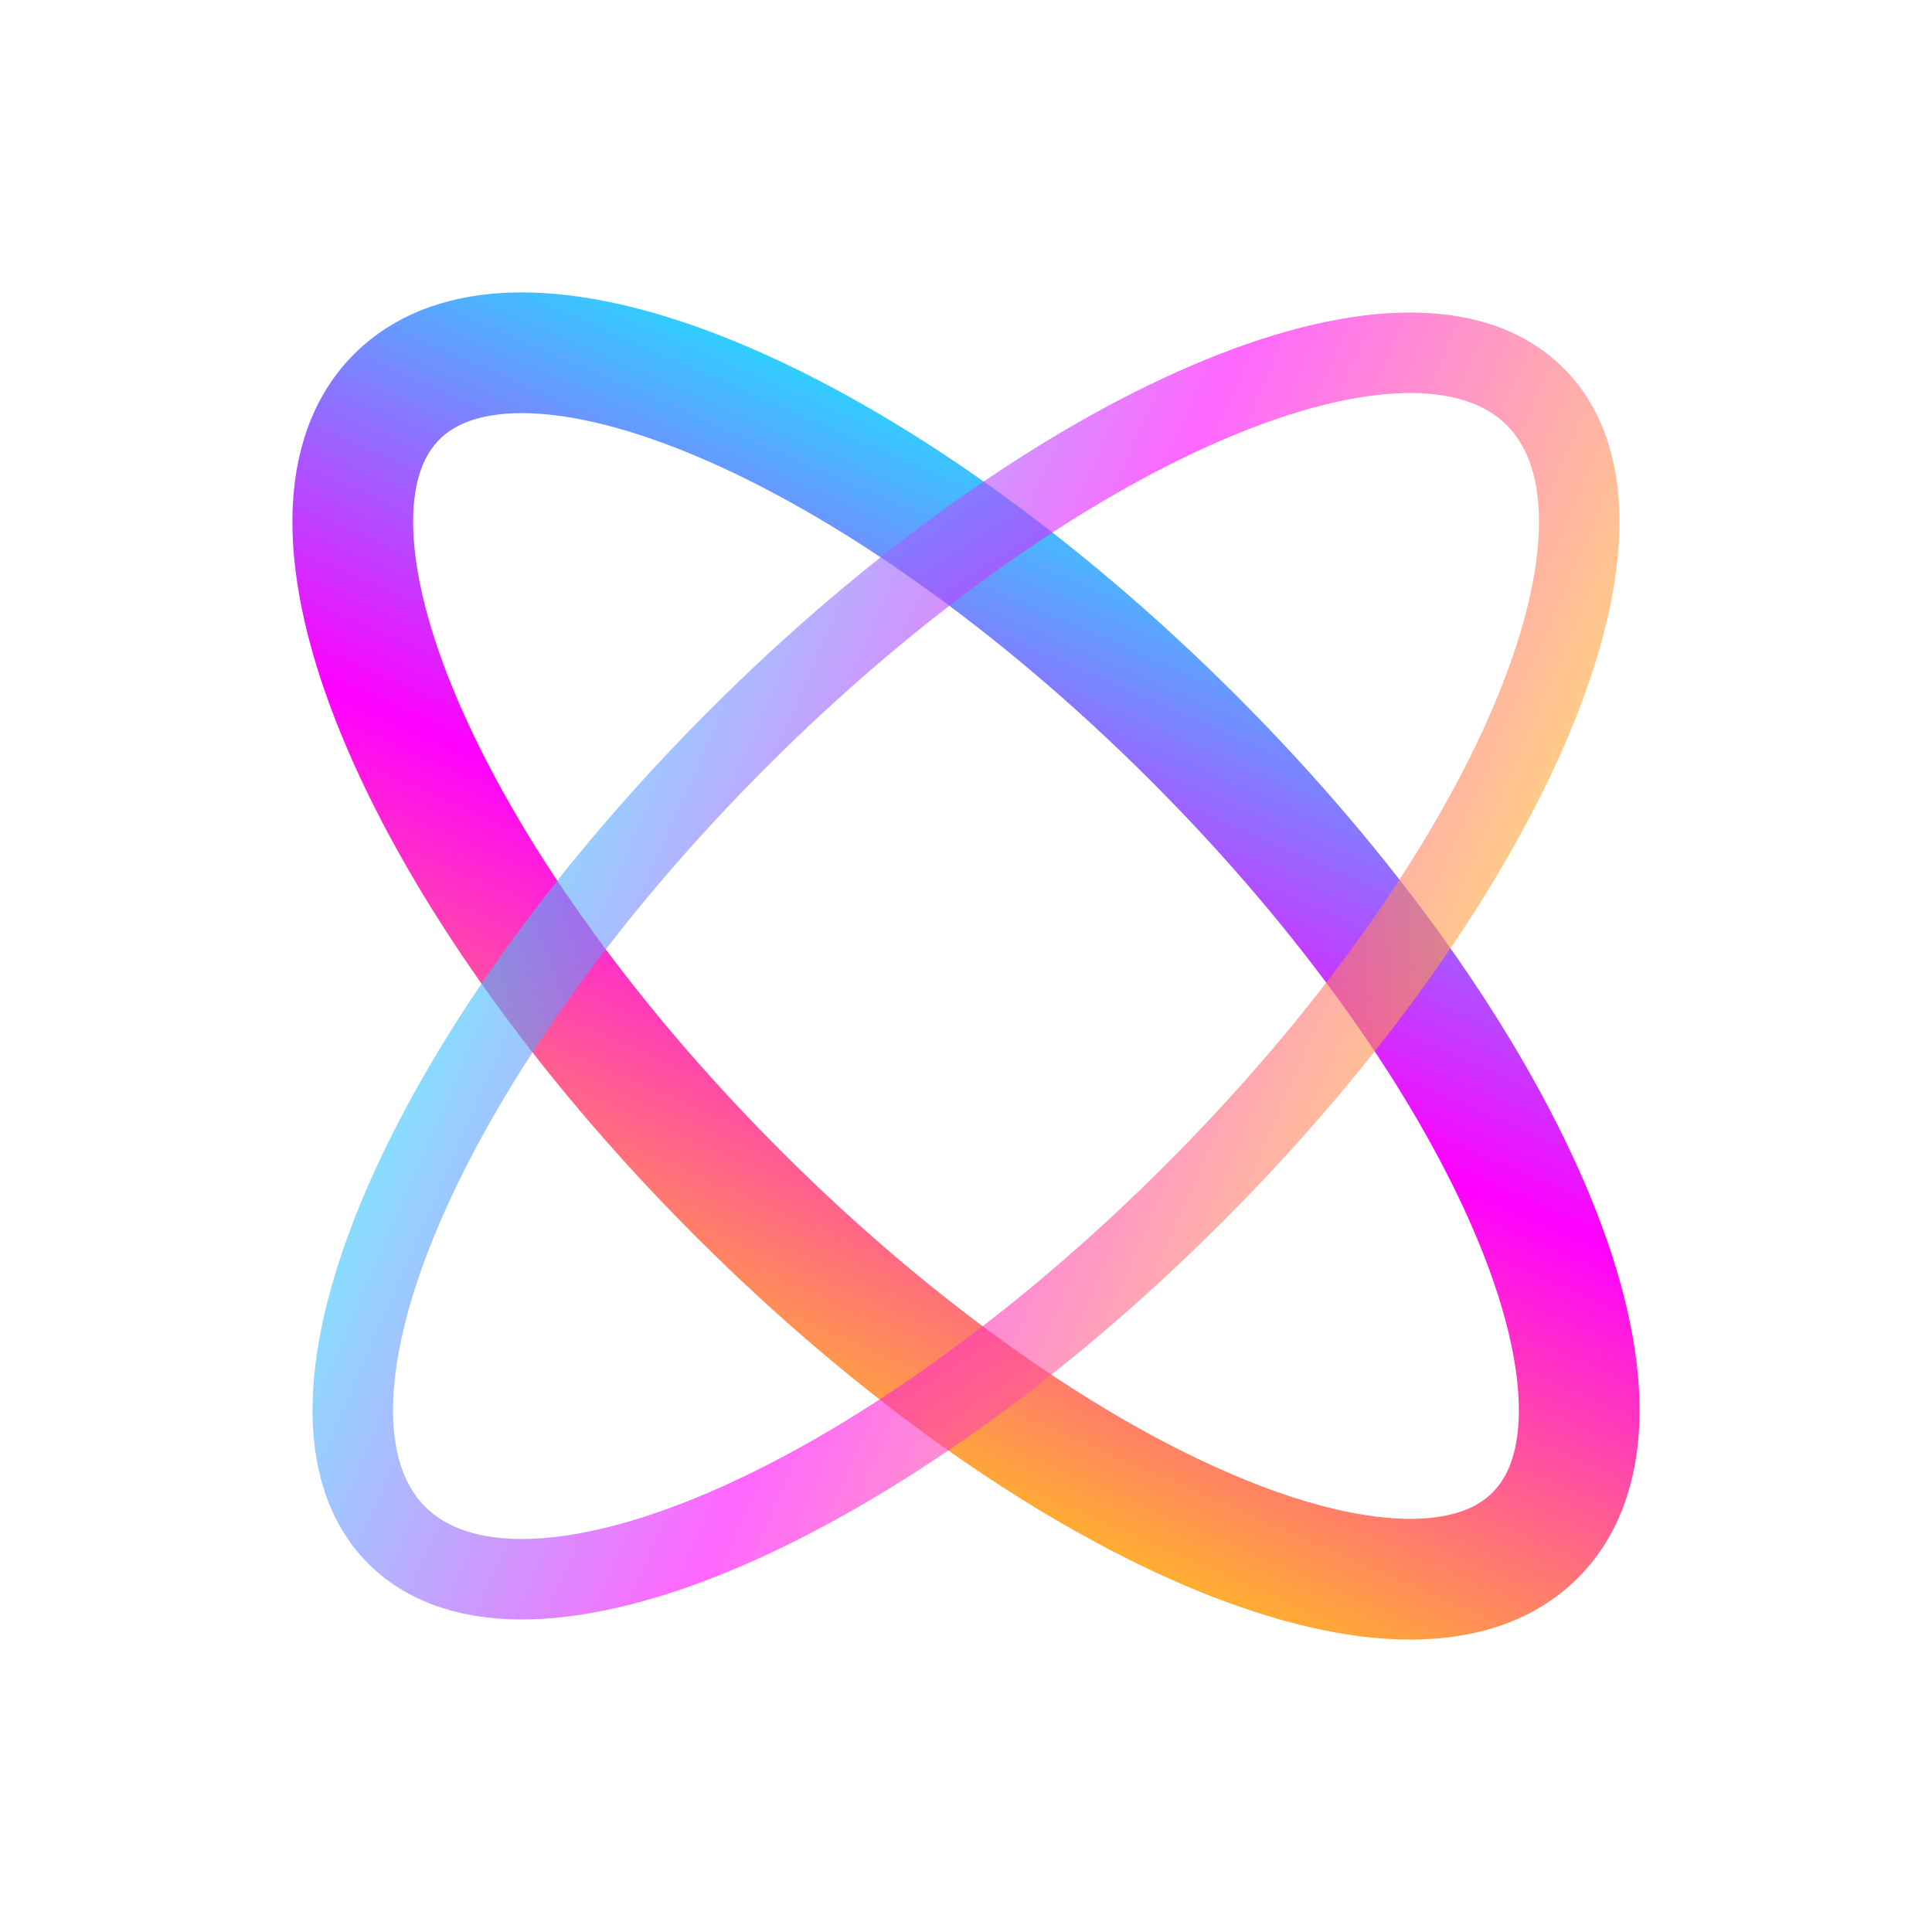
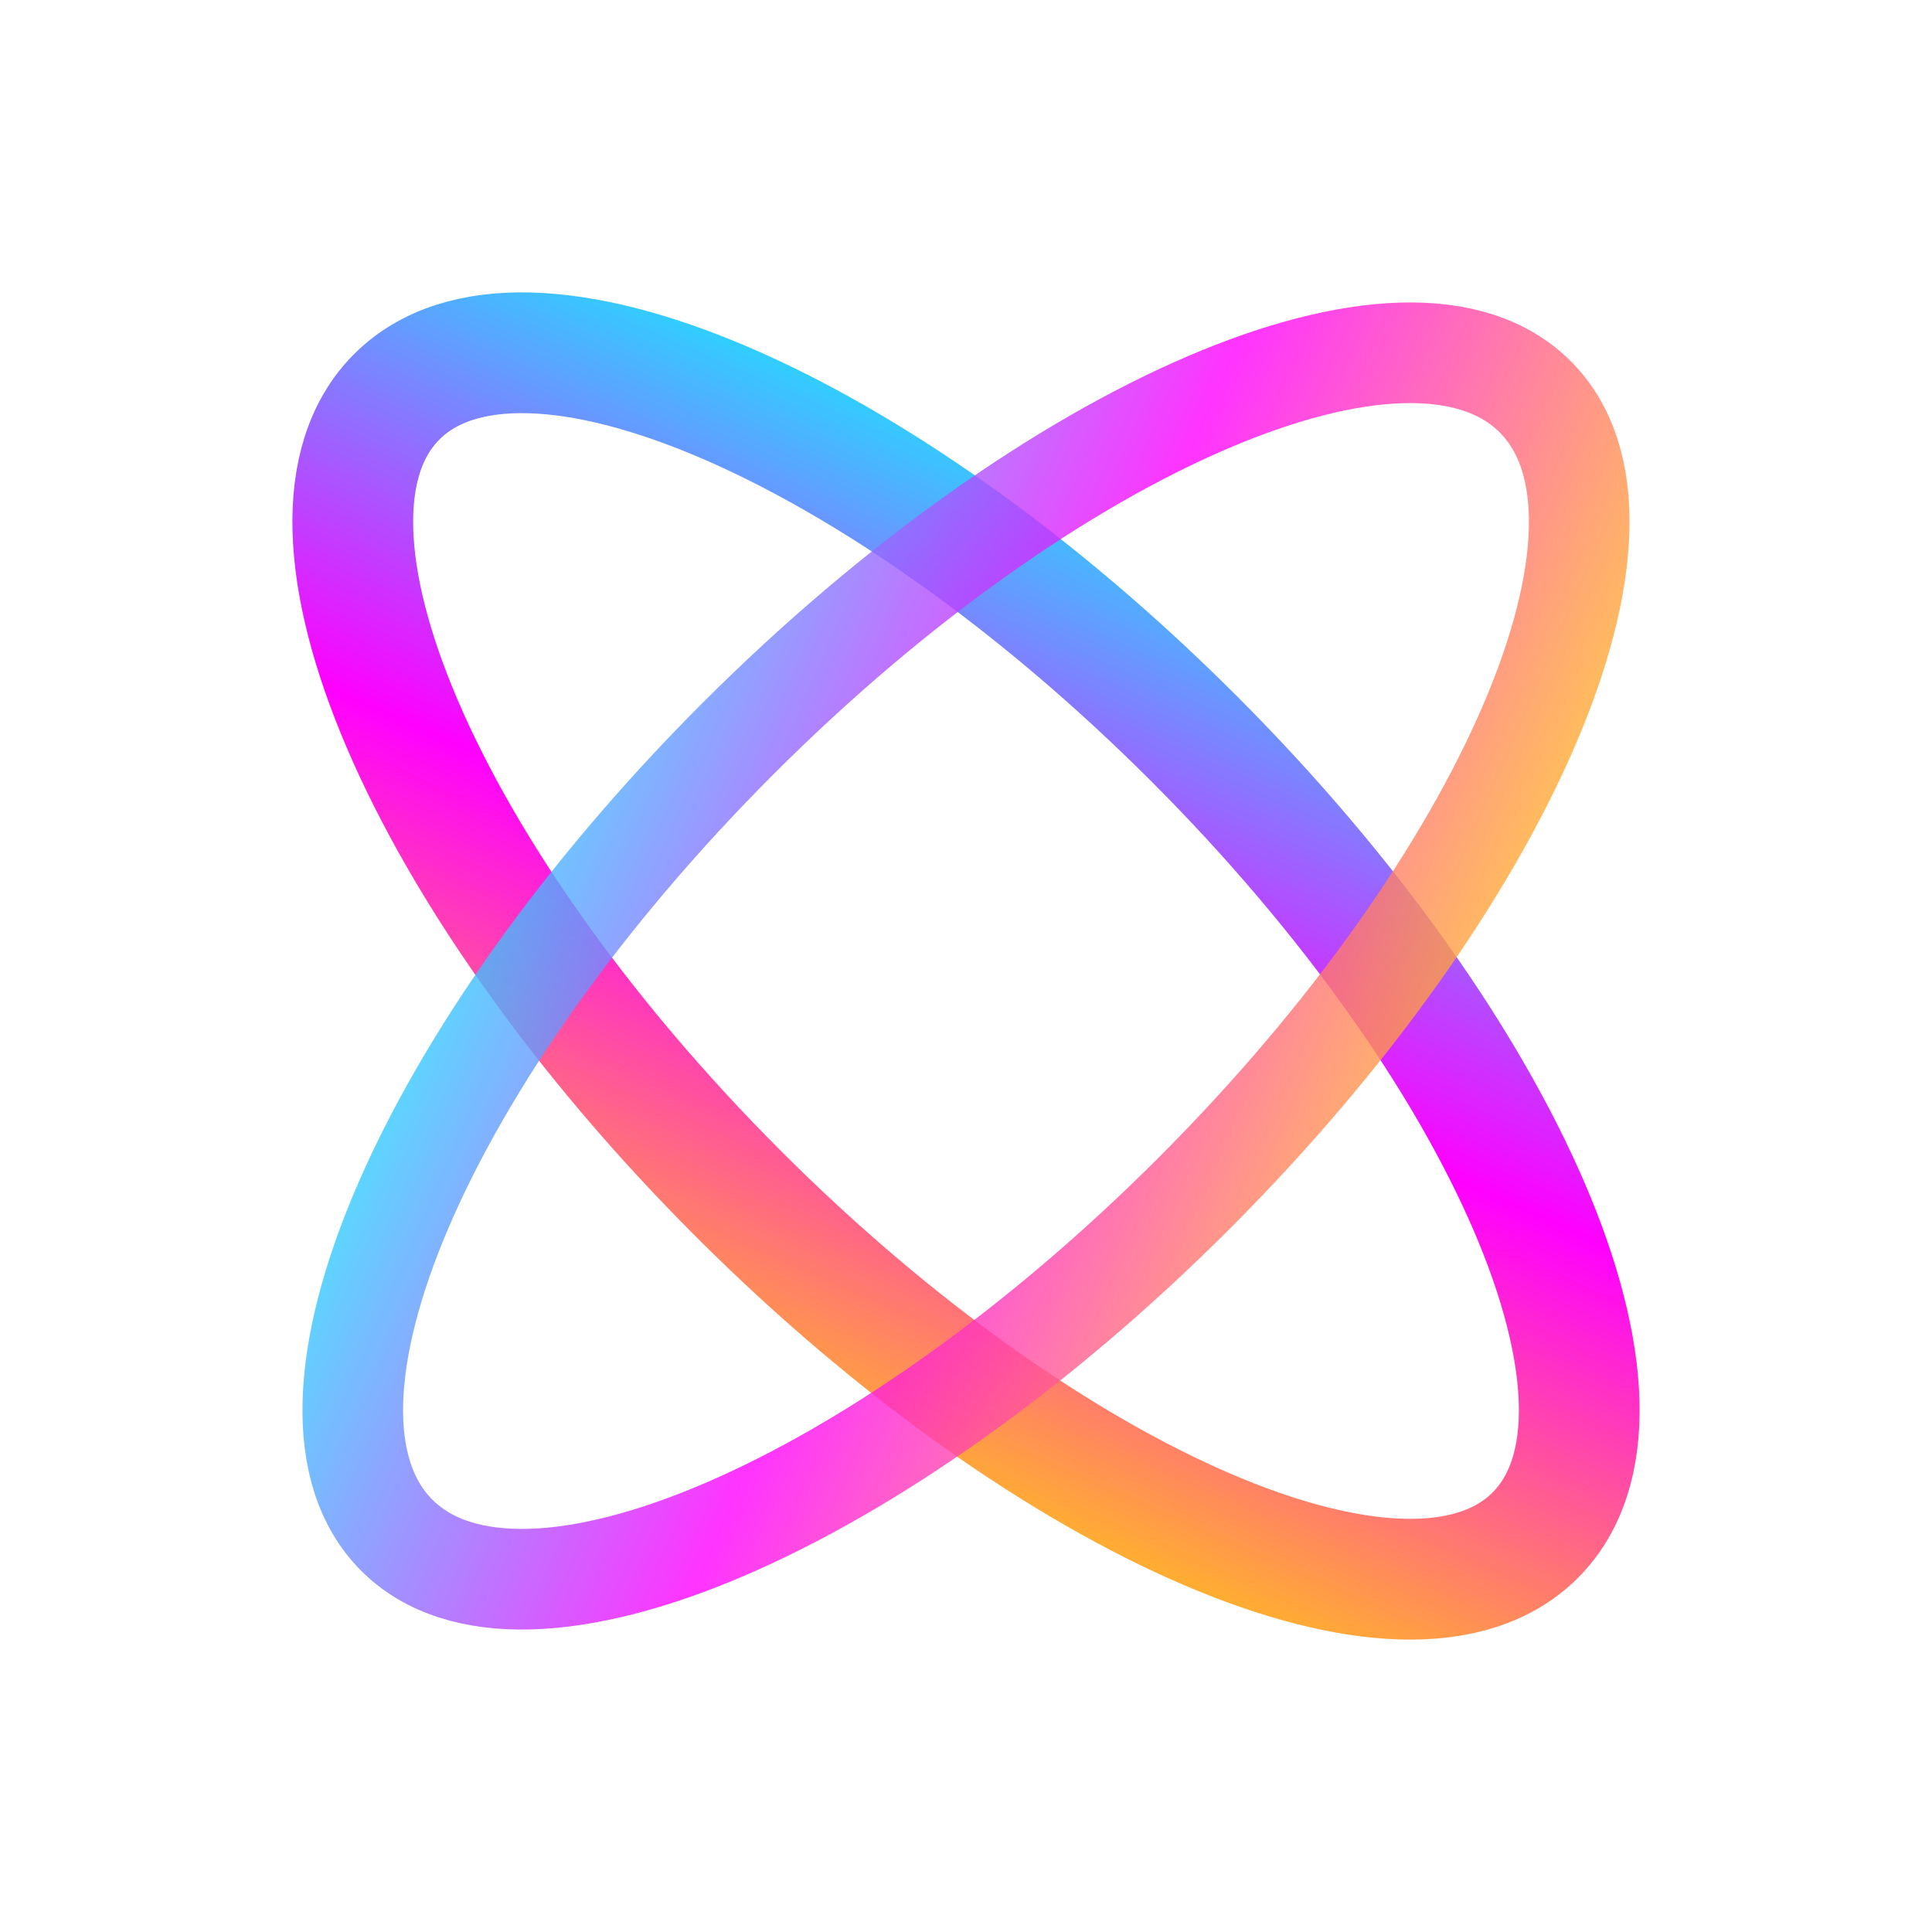
<svg xmlns="http://www.w3.org/2000/svg" width="48" height="48" viewBox="0 0 48 48">
  <defs>
-     <linearGradient id="toroidGradient" x1="0%" y1="0%" x2="100%" y2="100%">
+     <linearGradient id="toroidGradient1" x1="0%" y1="0%" x2="100%" y2="100%">
      <stop offset="0%" stop-color="#00FFFF" />
      <stop offset="50%" stop-color="#FF00FF" />
      <stop offset="100%" stop-color="#FFD700" />
    </linearGradient>
+     <linearGradient id="toroidGradient2" x1="100%" y1="100%" x2="0%" y2="0%">
+       <stop offset="0%" stop-color="#FFD700" />
+       <stop offset="50%" stop-color="#FF00FF" />
+       <stop offset="100%" stop-color="#00FFFF" />
+     </linearGradient>
  </defs>
-   <ellipse cx="24" cy="24" rx="20" ry="8" fill="none" stroke="url(#toroidGradient)" stroke-width="3" transform="rotate(45 24 24)" />
-   <ellipse cx="24" cy="24" rx="20" ry="8" fill="none" stroke="url(#toroidGradient)" stroke-width="2" transform="rotate(-45 24 24)" opacity="0.6" />
+   <ellipse class="toroid-ring-1" cx="24" cy="24" rx="20" ry="8" fill="none" stroke="url(#toroidGradient1)" stroke-width="3" transform="rotate(45 24 24)" transform-origin="24 24" />
+   <ellipse class="toroid-ring-2" cx="24" cy="24" rx="20" ry="8" fill="none" stroke="url(#toroidGradient2)" stroke-width="2.5" transform="rotate(-45 24 24)" opacity="0.8" transform-origin="24 24" />
</svg>
